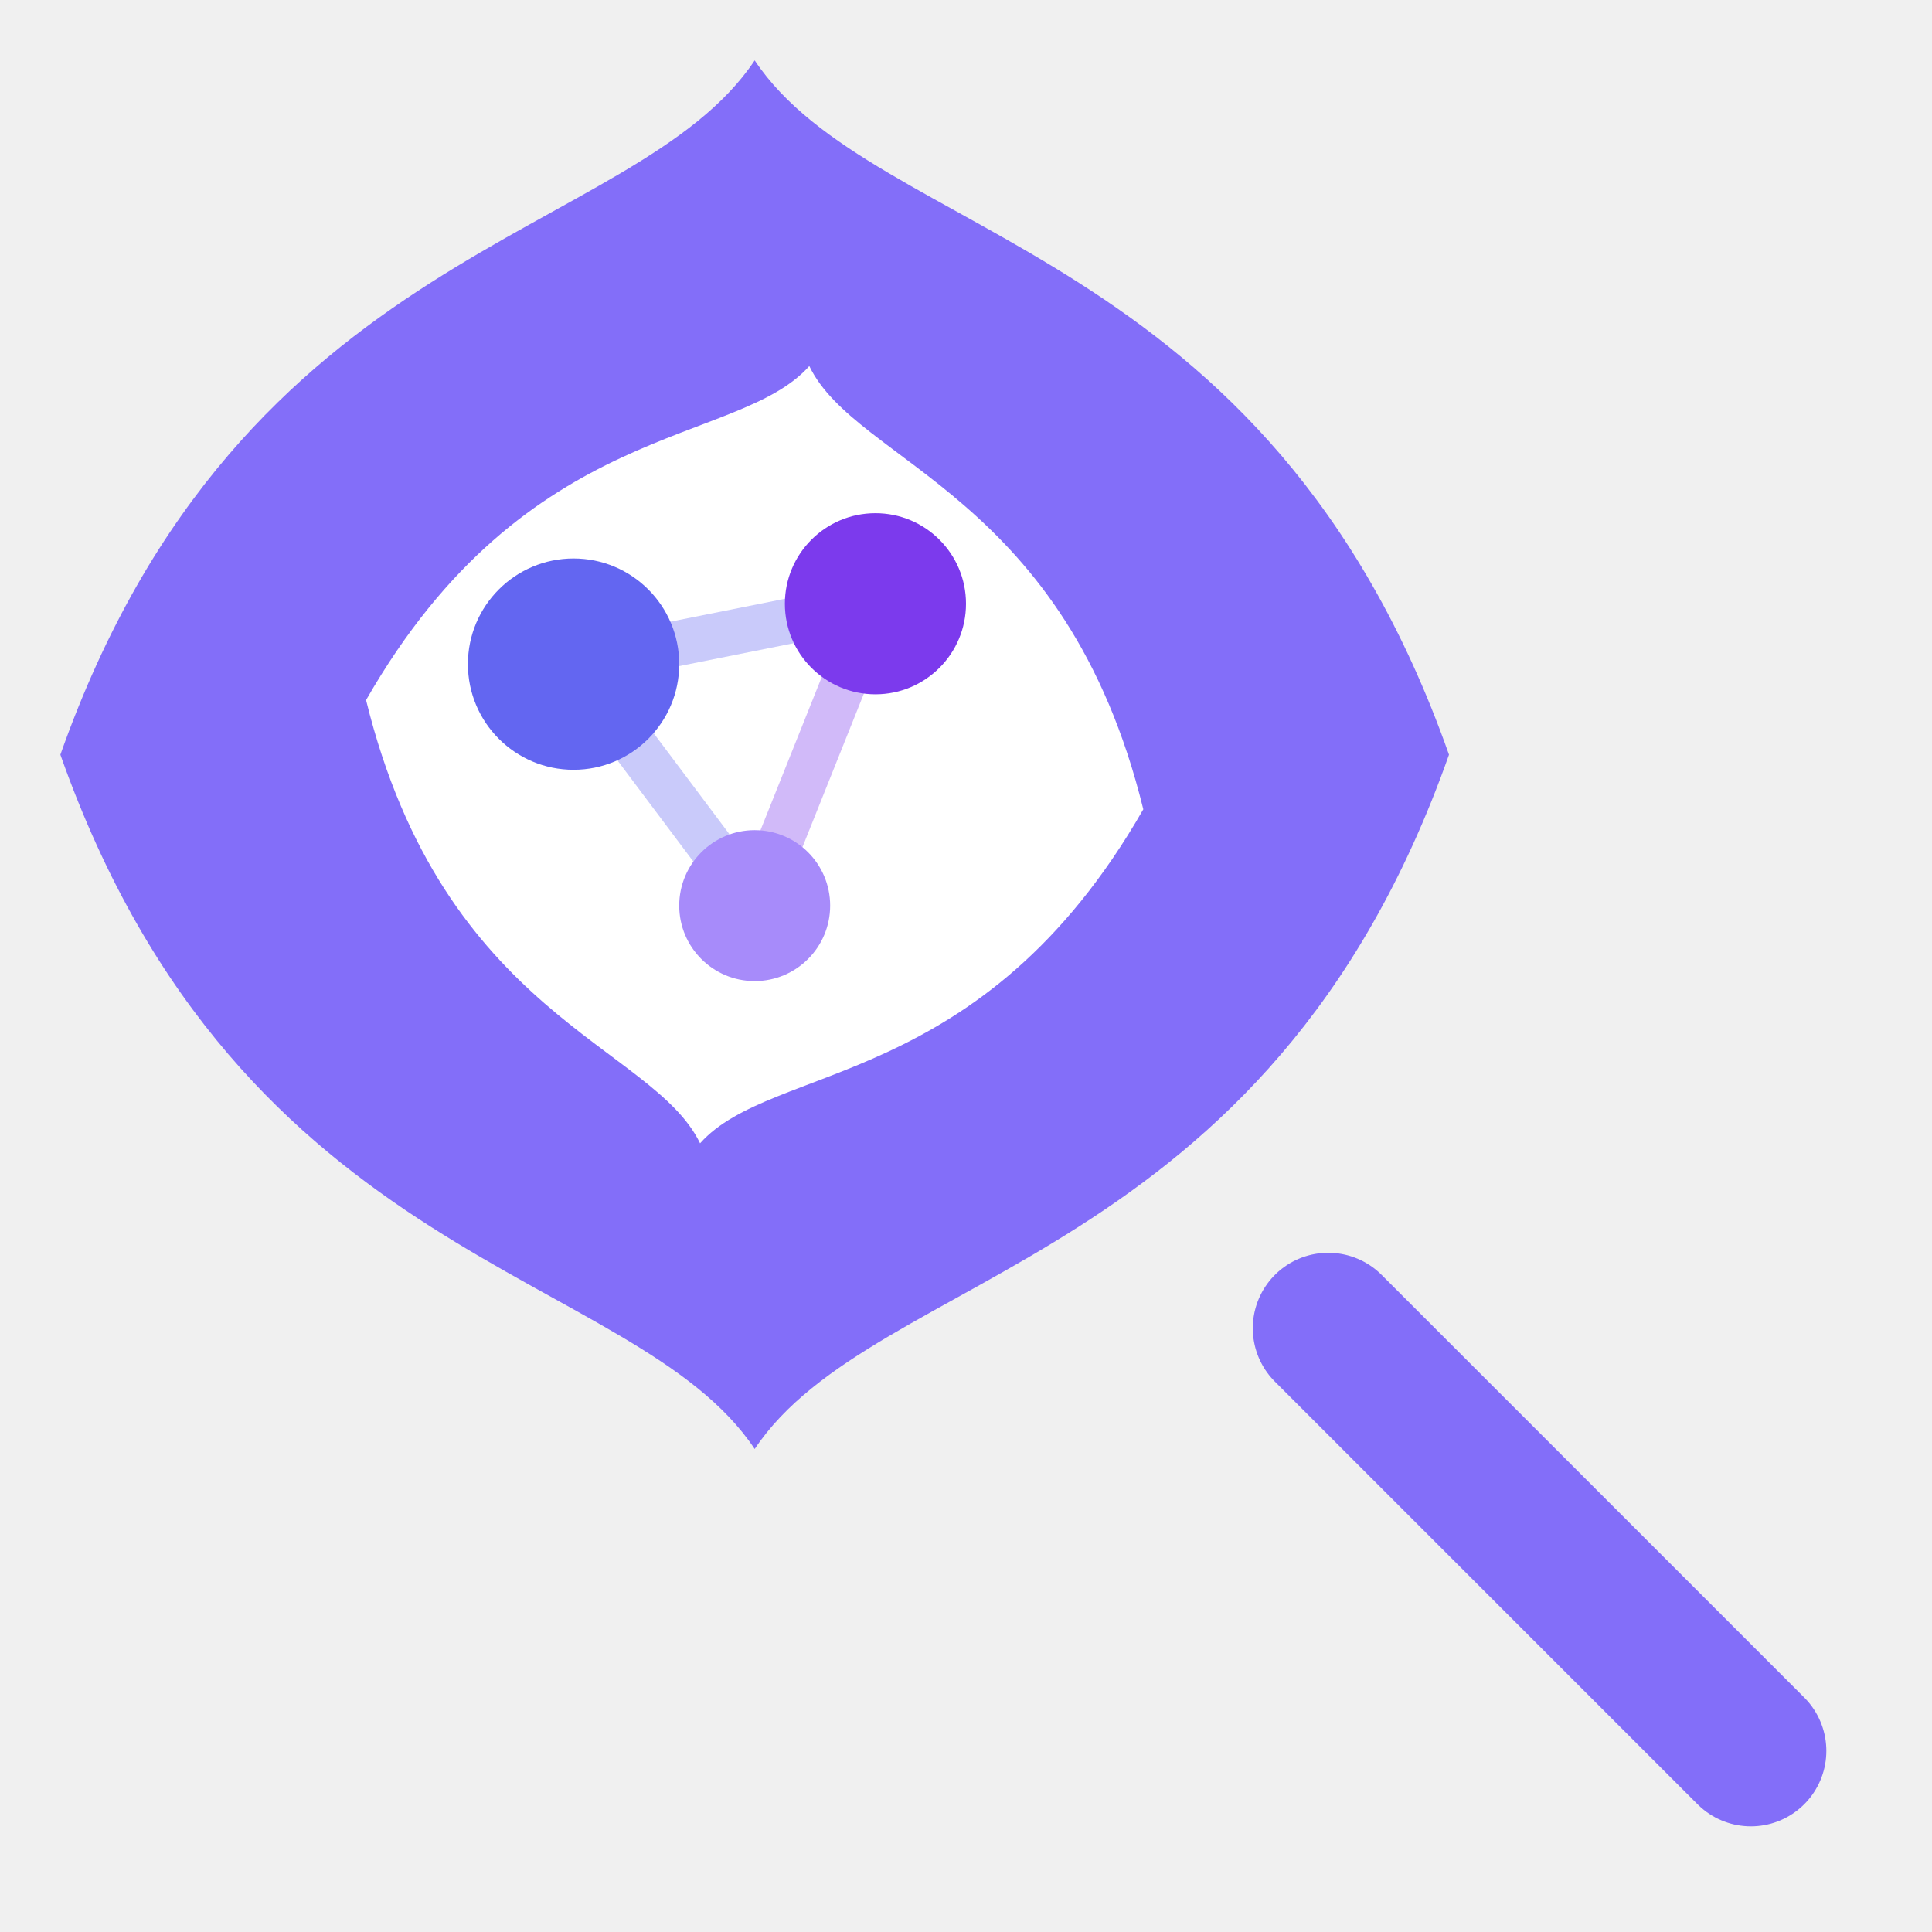
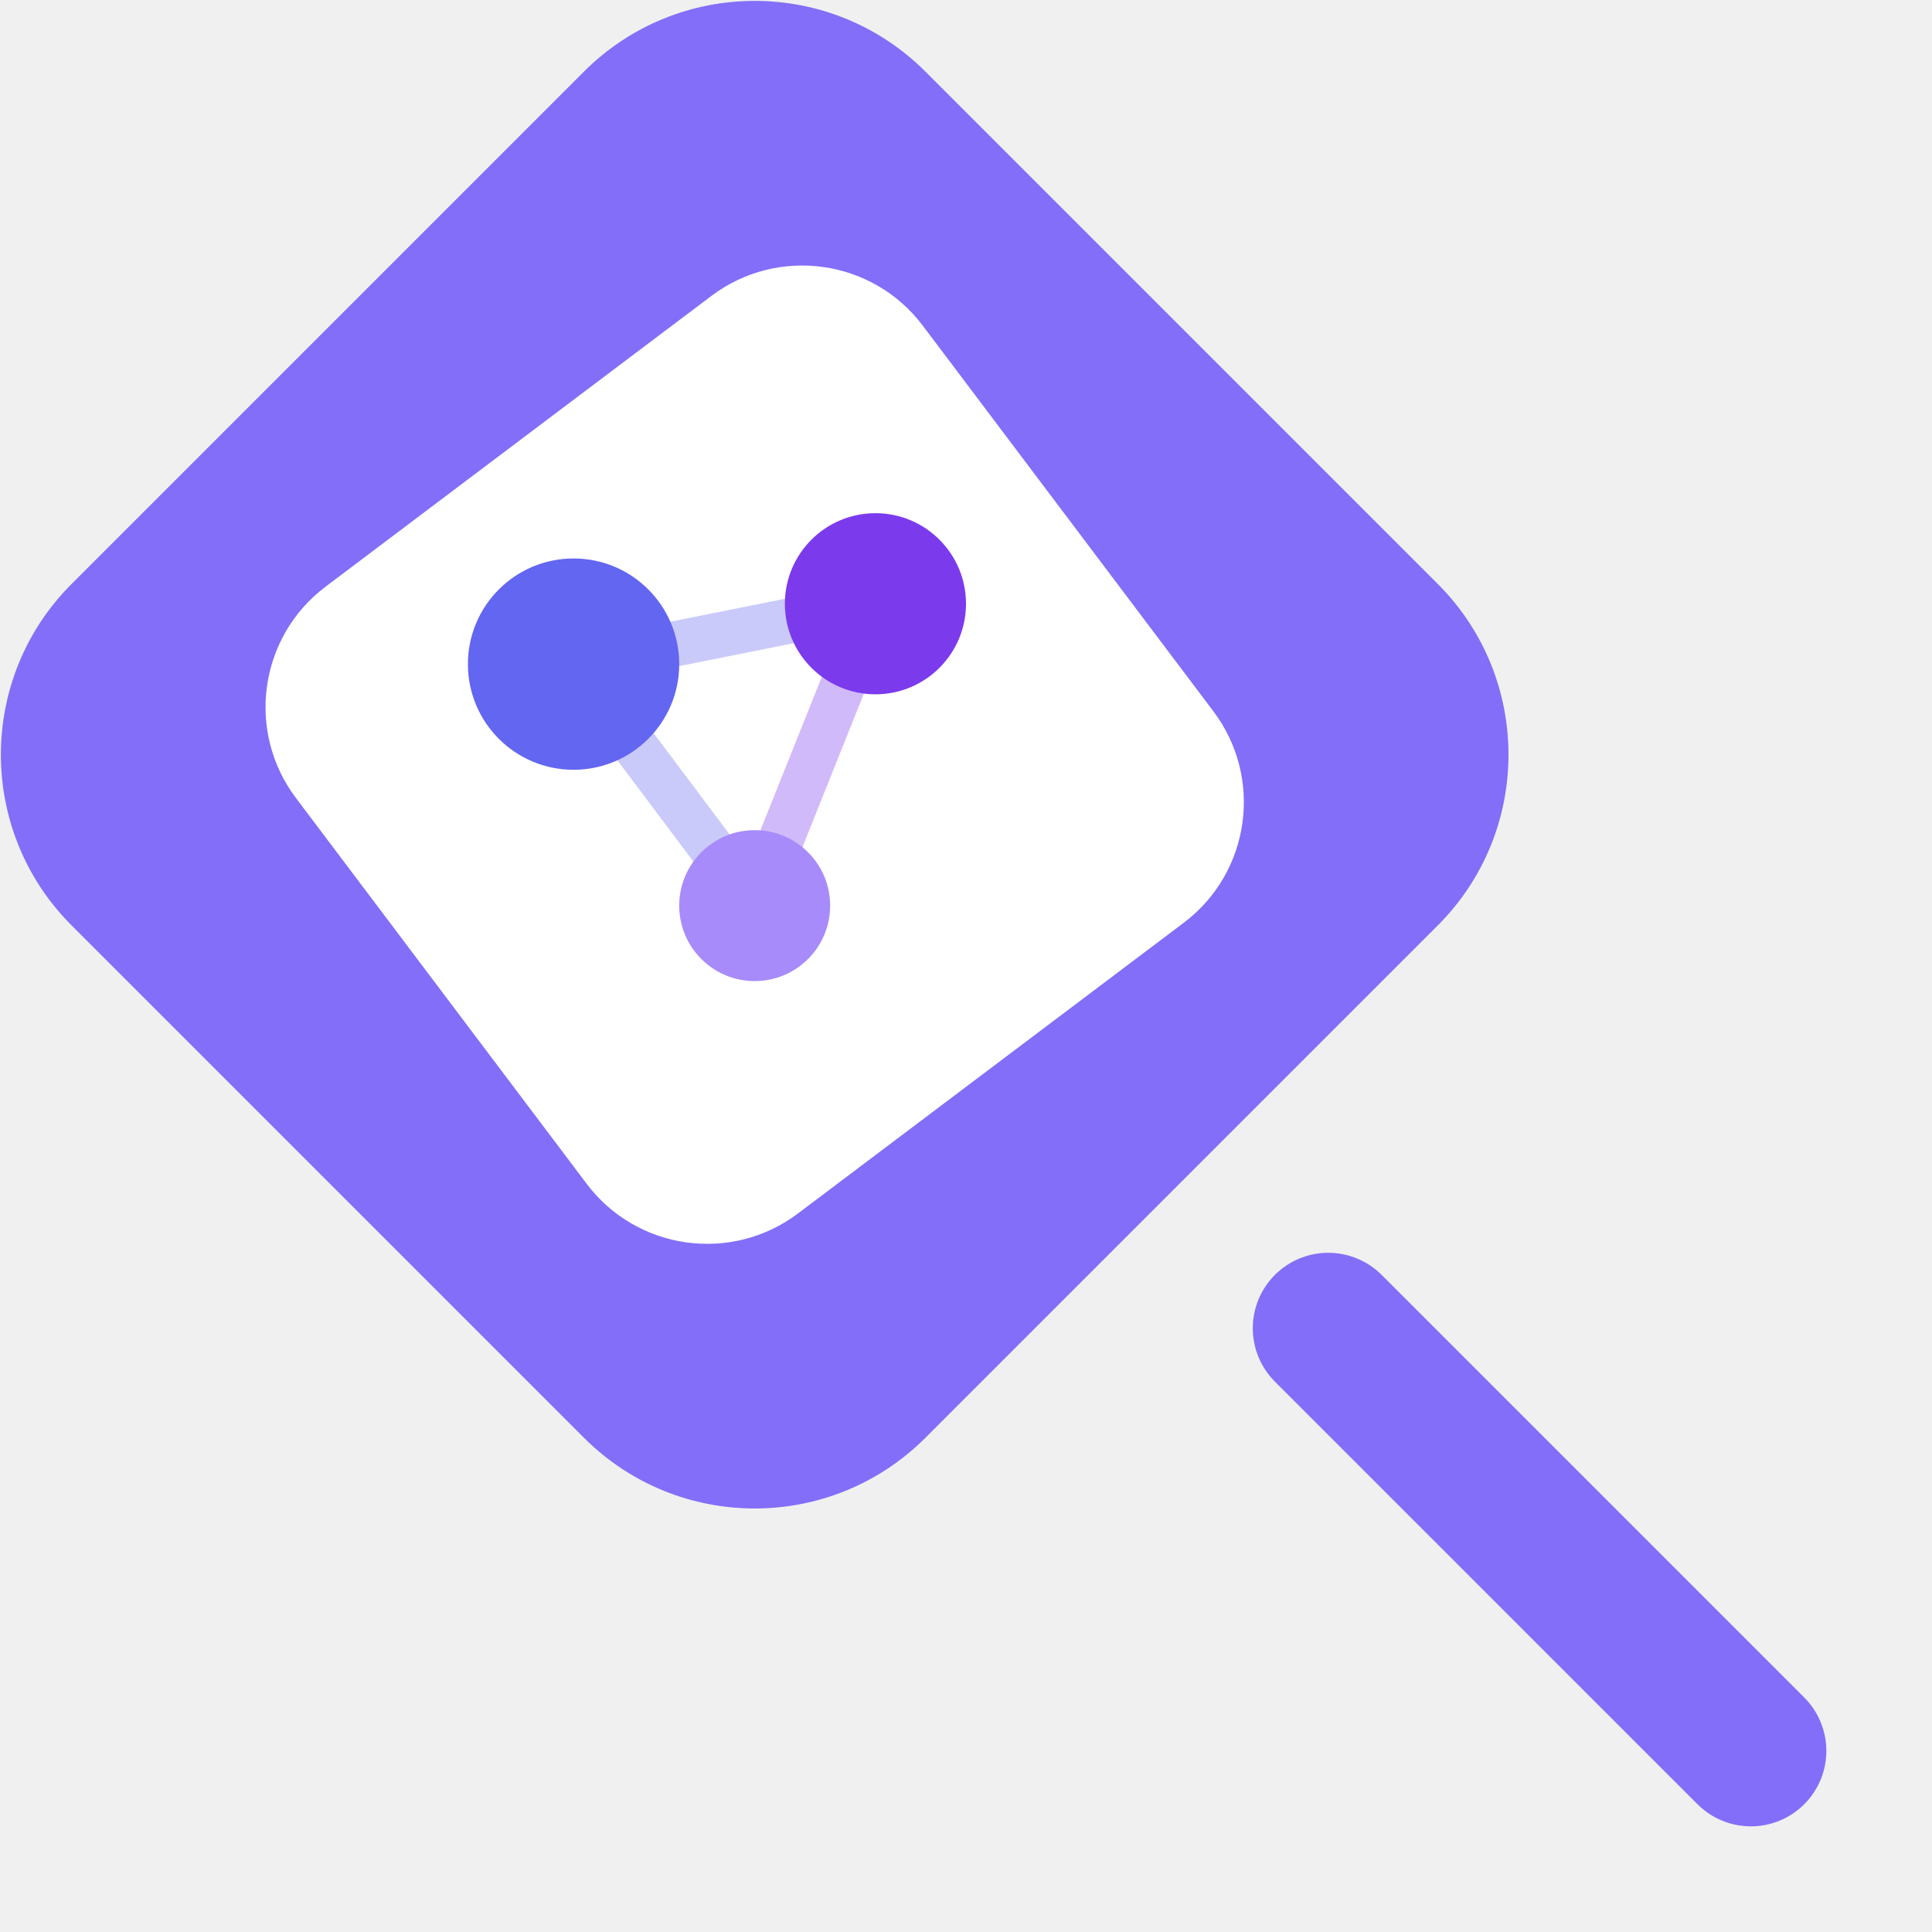
<svg xmlns="http://www.w3.org/2000/svg" viewBox="0 0 64 64" fill="none">
-   <path d="M25 2 C29 8, 42 8, 48 25 C42 42, 29 42, 25 48 C21 42, 8 42, 2 25 C8 8, 21 8, 25 2Z" fill="#836EF9" transform="rotate(0 25 25)" />
-   <path d="M25 12 C27 15, 34 15, 38 25 C34 35, 27 35, 25 38 C23 35, 16 35, 12 25 C16 15, 23 15, 25 12Z" fill="white" transform="rotate(8 25 25)" />
+   <rect x="5" y="5" width="40" height="40" rx="8" ry="8" fill="#836EF9" transform="rotate(45 25 25)" />
+   <rect x="12" y="12" width="26" height="26" rx="5" ry="5" fill="white" transform="rotate(53 25 25)" />
  <line x1="19" y1="22" x2="29" y2="20" stroke="#6366f1" stroke-width="1.5" opacity="0.35" />
  <line x1="19" y1="22" x2="25" y2="30" stroke="#6366f1" stroke-width="1.5" opacity="0.35" />
  <line x1="29" y1="20" x2="25" y2="30" stroke="#7c3aed" stroke-width="1.5" opacity="0.35" />
  <circle cx="19" cy="22" r="3.5" fill="#6366f1" />
  <circle cx="29" cy="20" r="3" fill="#7c3aed" />
  <circle cx="25" cy="30" r="2.5" fill="#a78bfa" />
  <line x1="44" y1="44" x2="58" y2="58" stroke="#836EF9" stroke-width="5" stroke-linecap="round" />
</svg>
